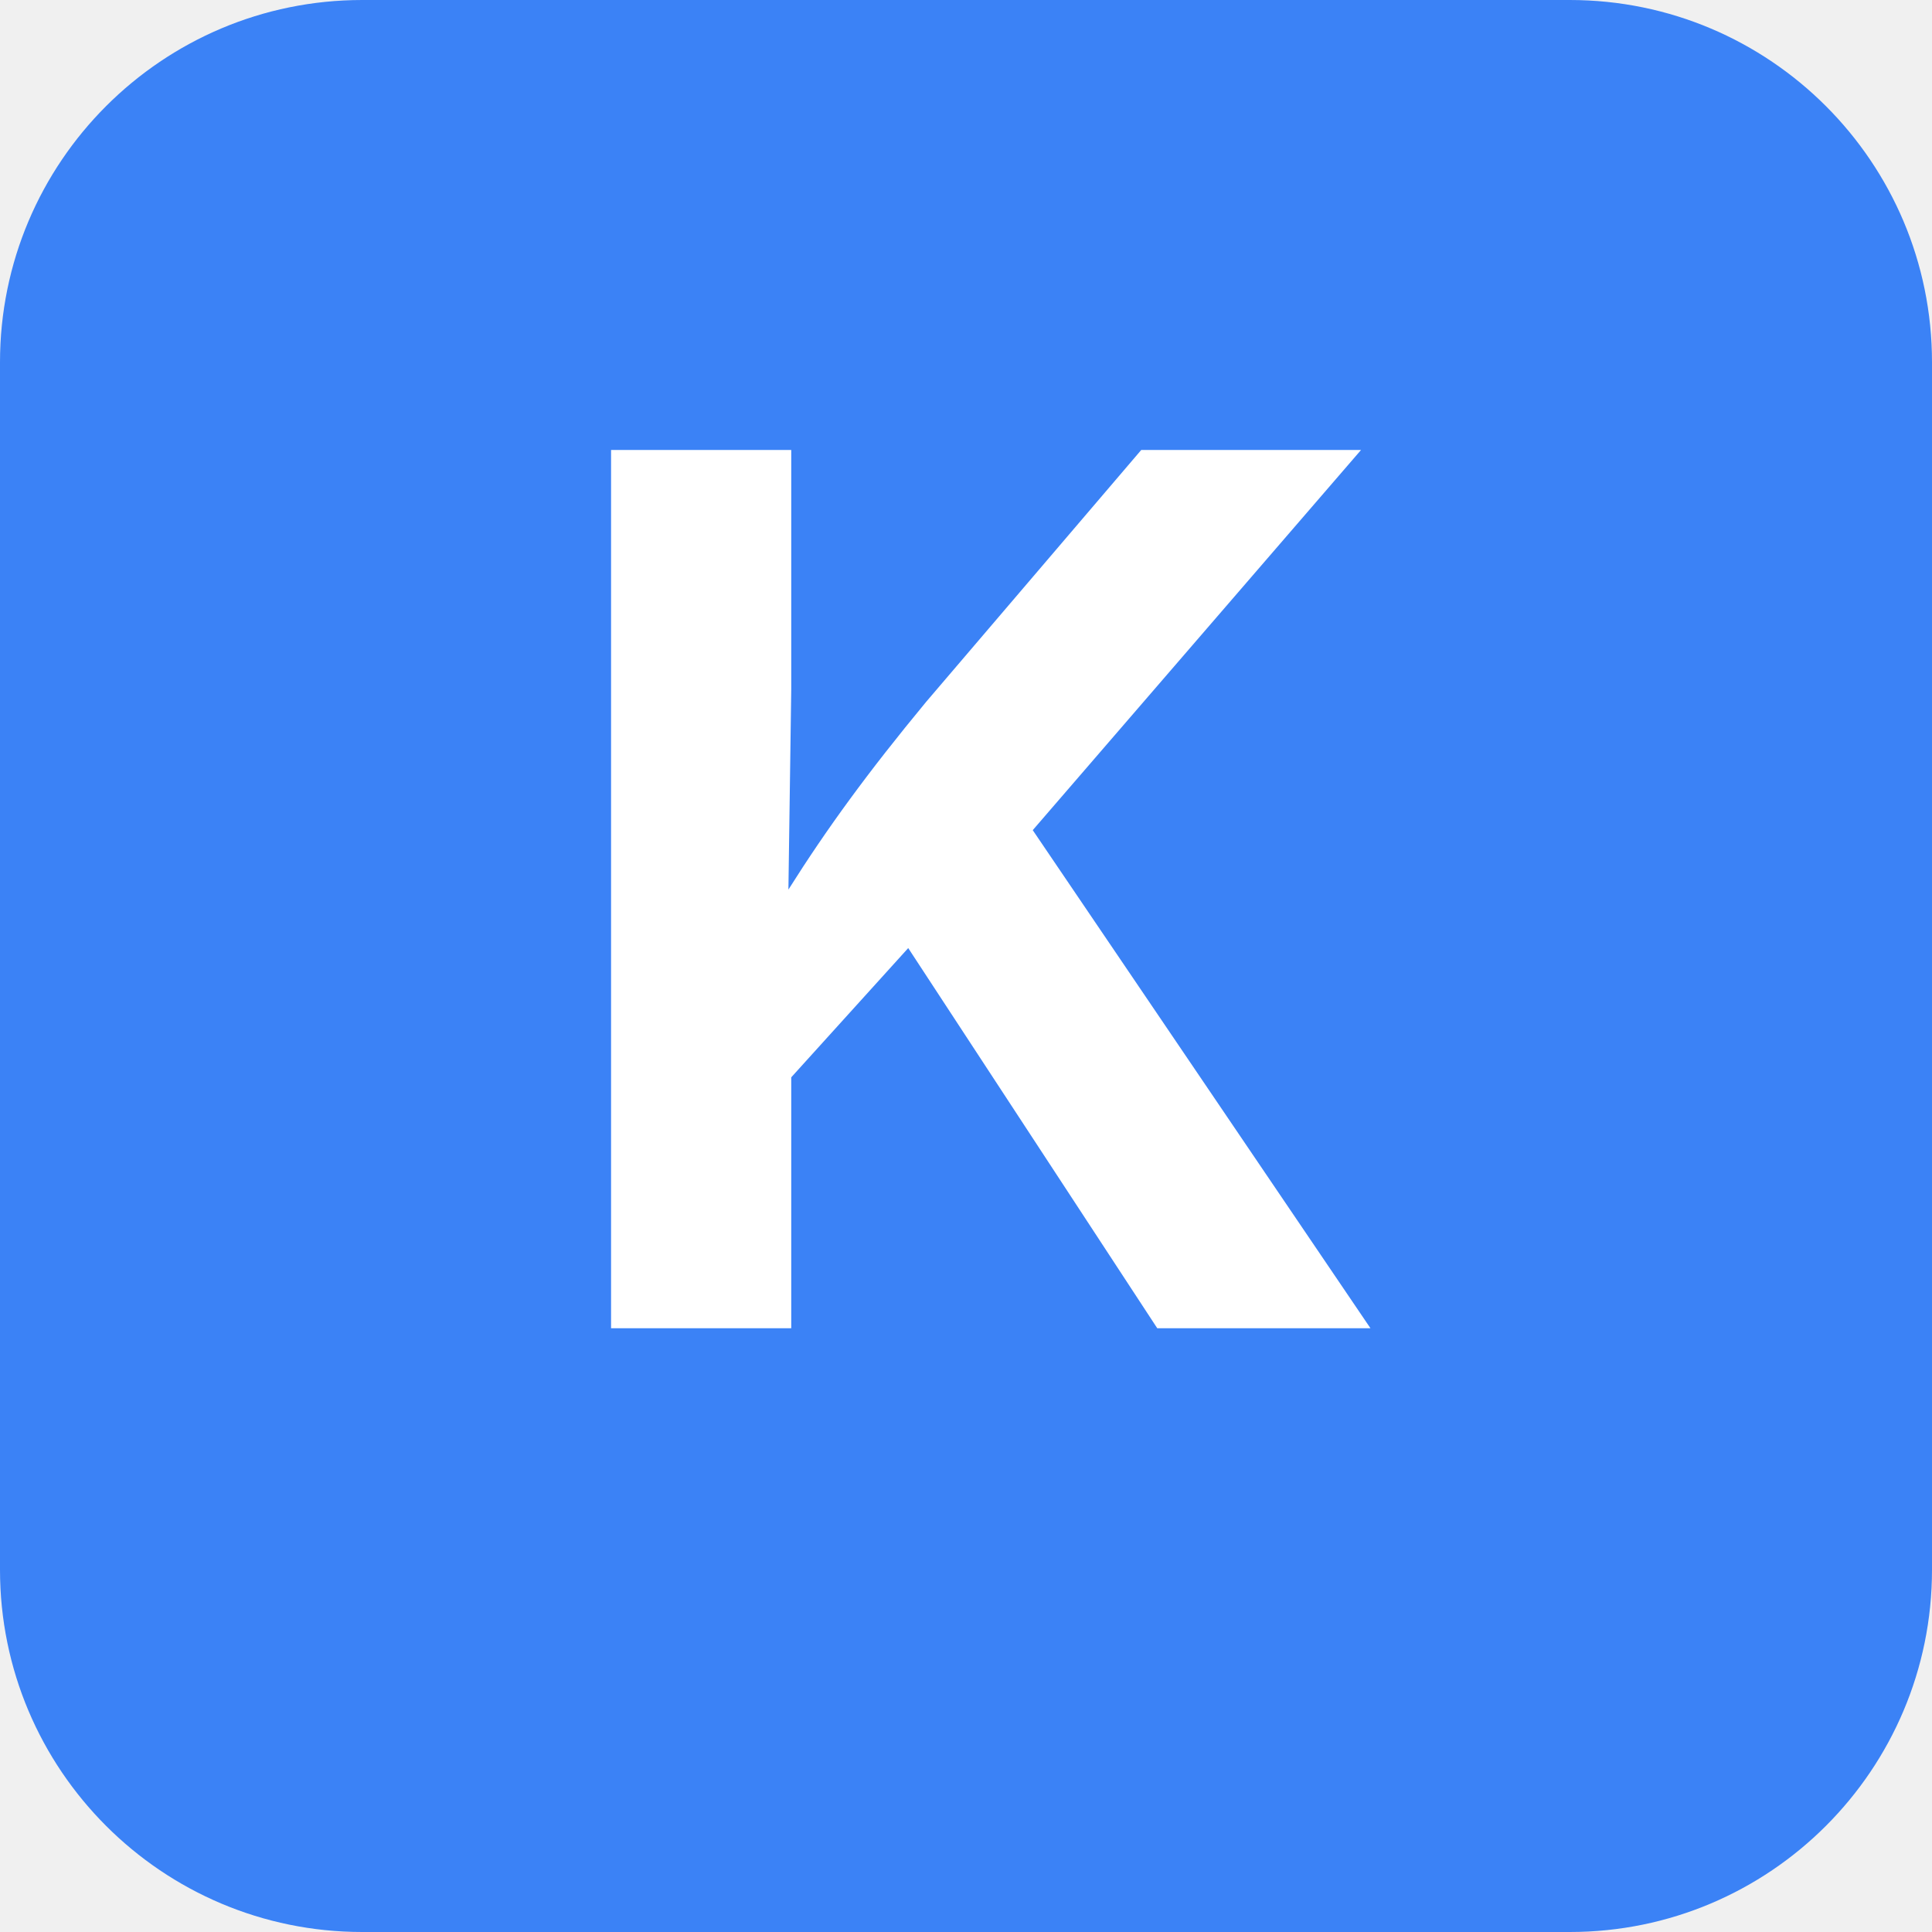
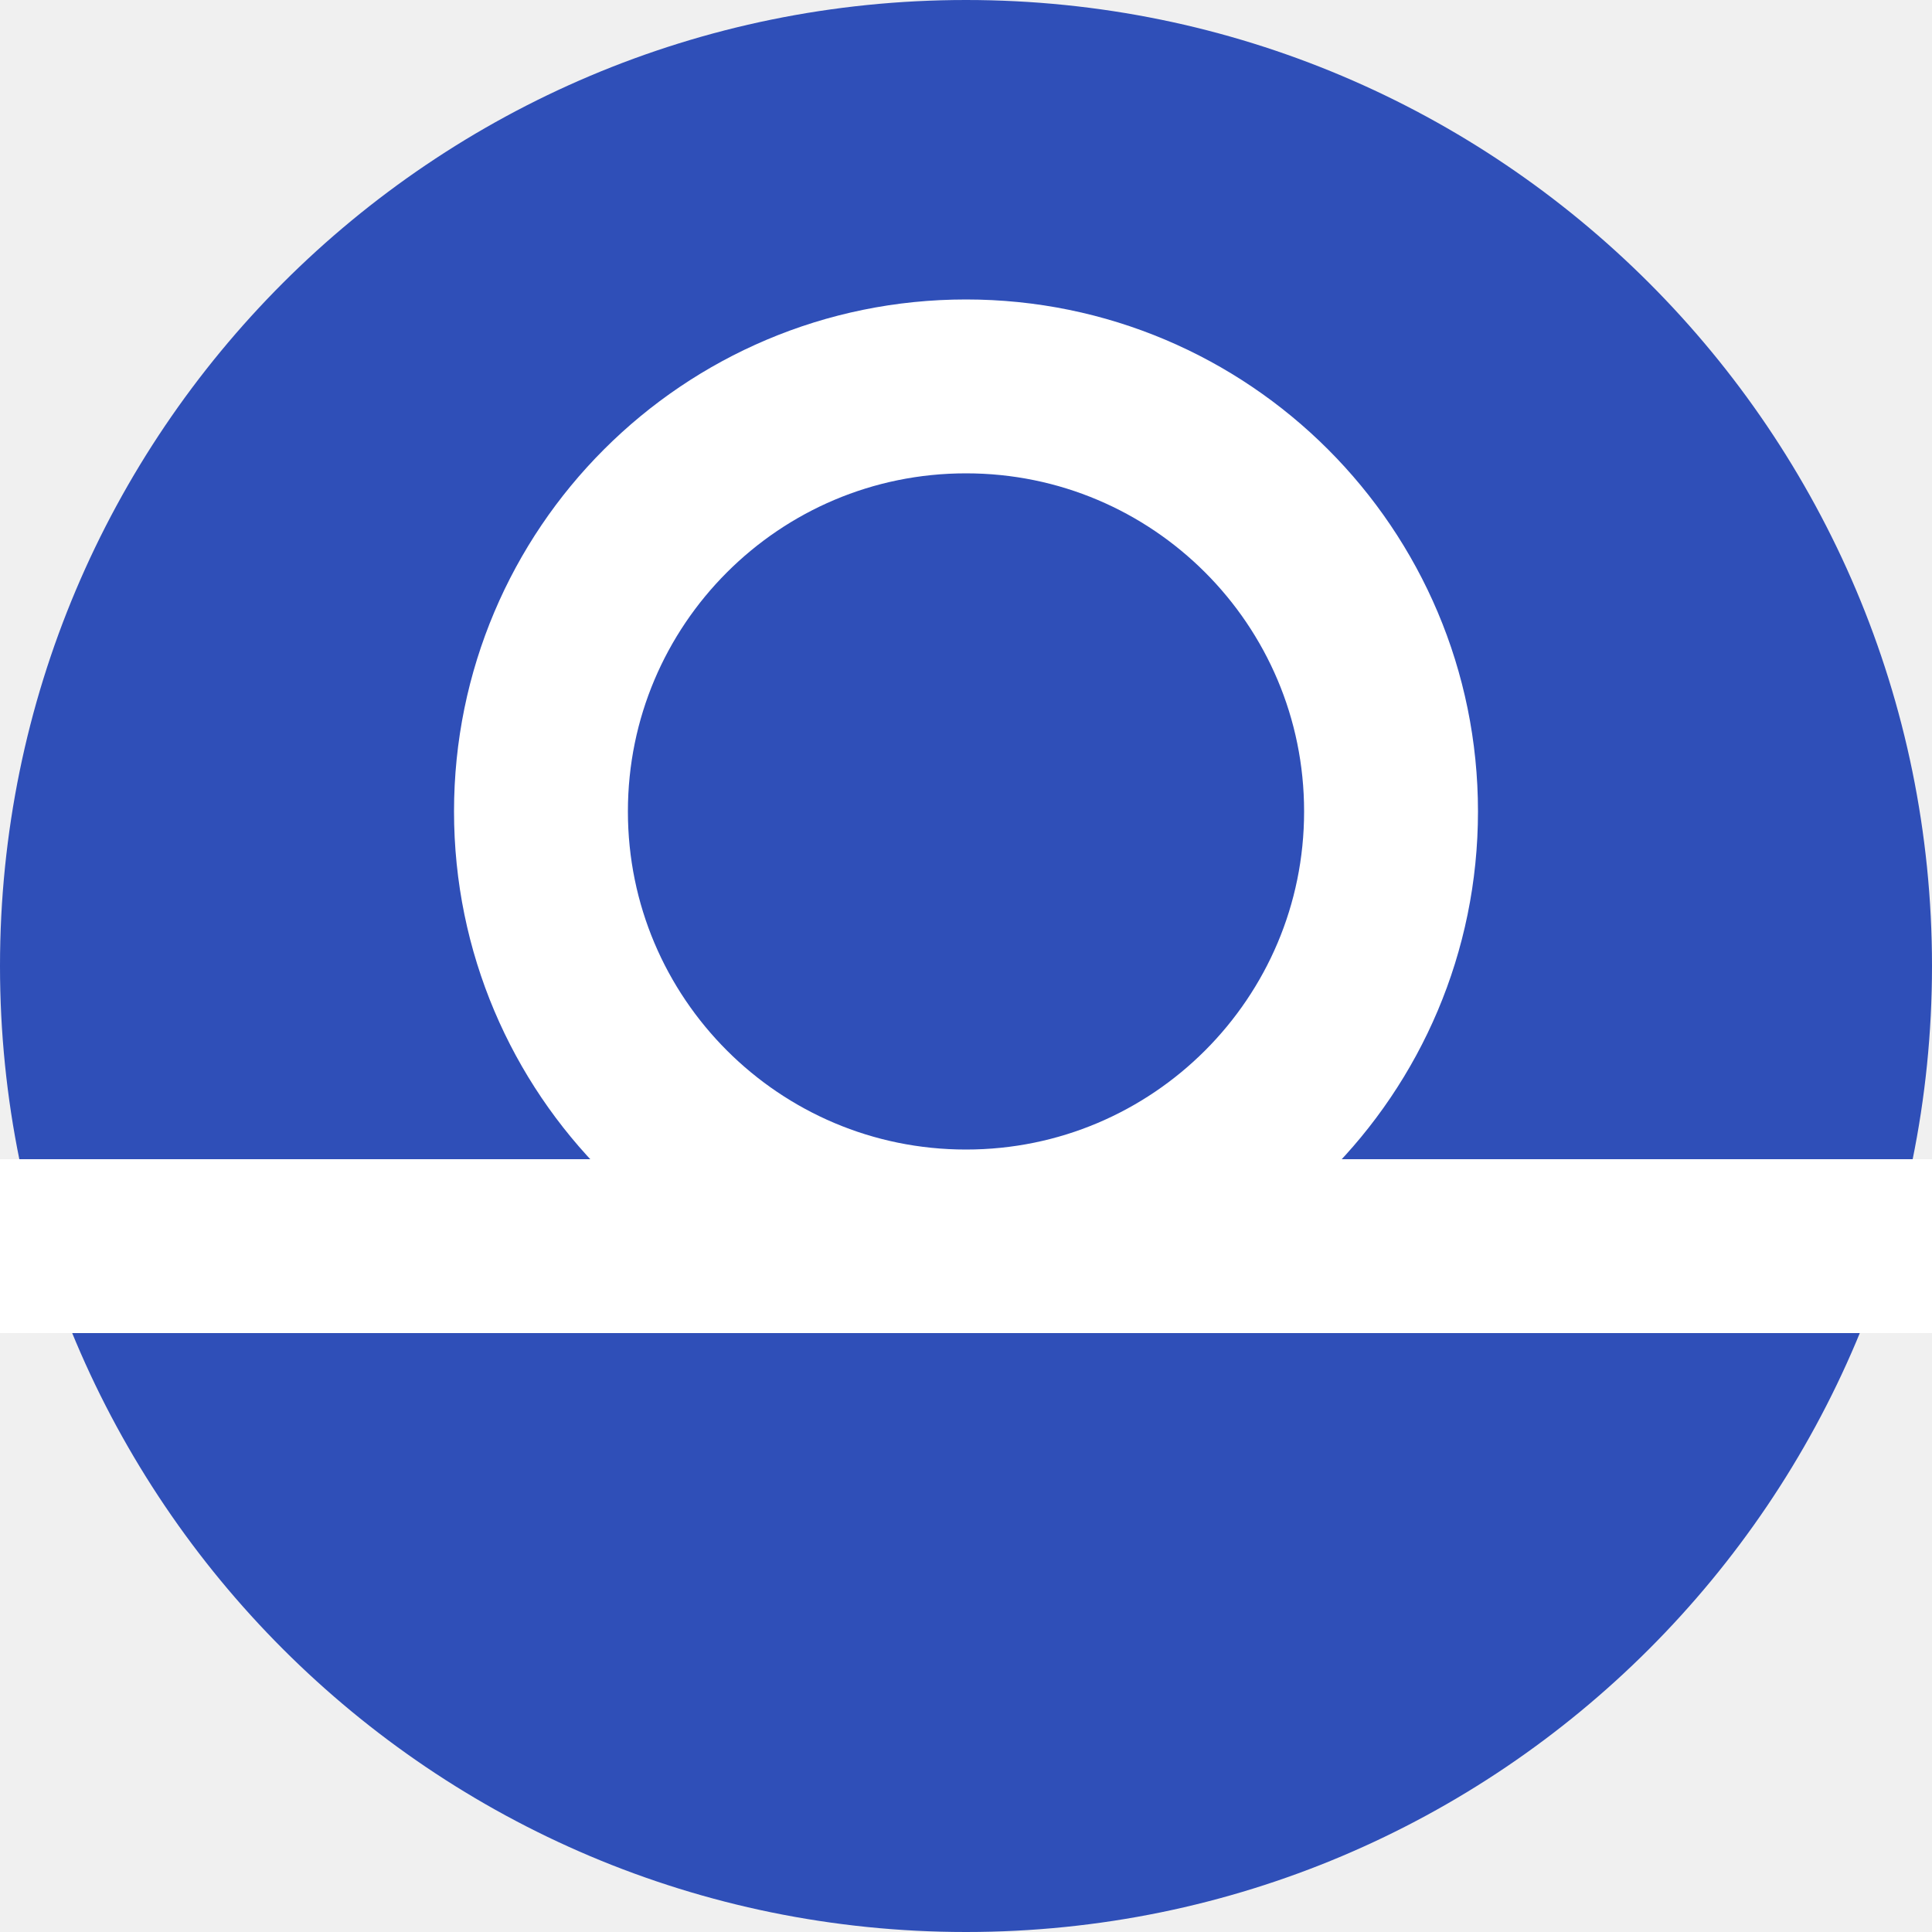
- <svg xmlns="http://www.w3.org/2000/svg" viewBox="0 0 32 32">
-   <rect width="32" height="32" rx="6" fill="#3b82f6" />
-   <text x="16" y="22" text-anchor="middle" font-family="Inter,system-ui" font-size="20" font-weight="700" fill="white">K</text>
+ <svg xmlns="http://www.w3.org/2000/svg" viewBox="0 0 100 100" width="512" height="512">
+   <circle cx="50" cy="50" r="50" fill="#2F4FB8" />
+   <circle cx="50" cy="42" r="22" fill="none" stroke="#ffffff" stroke-width="9" />
+   <rect x="0" y="60" width="100" height="9" fill="#ffffff" />
</svg>
